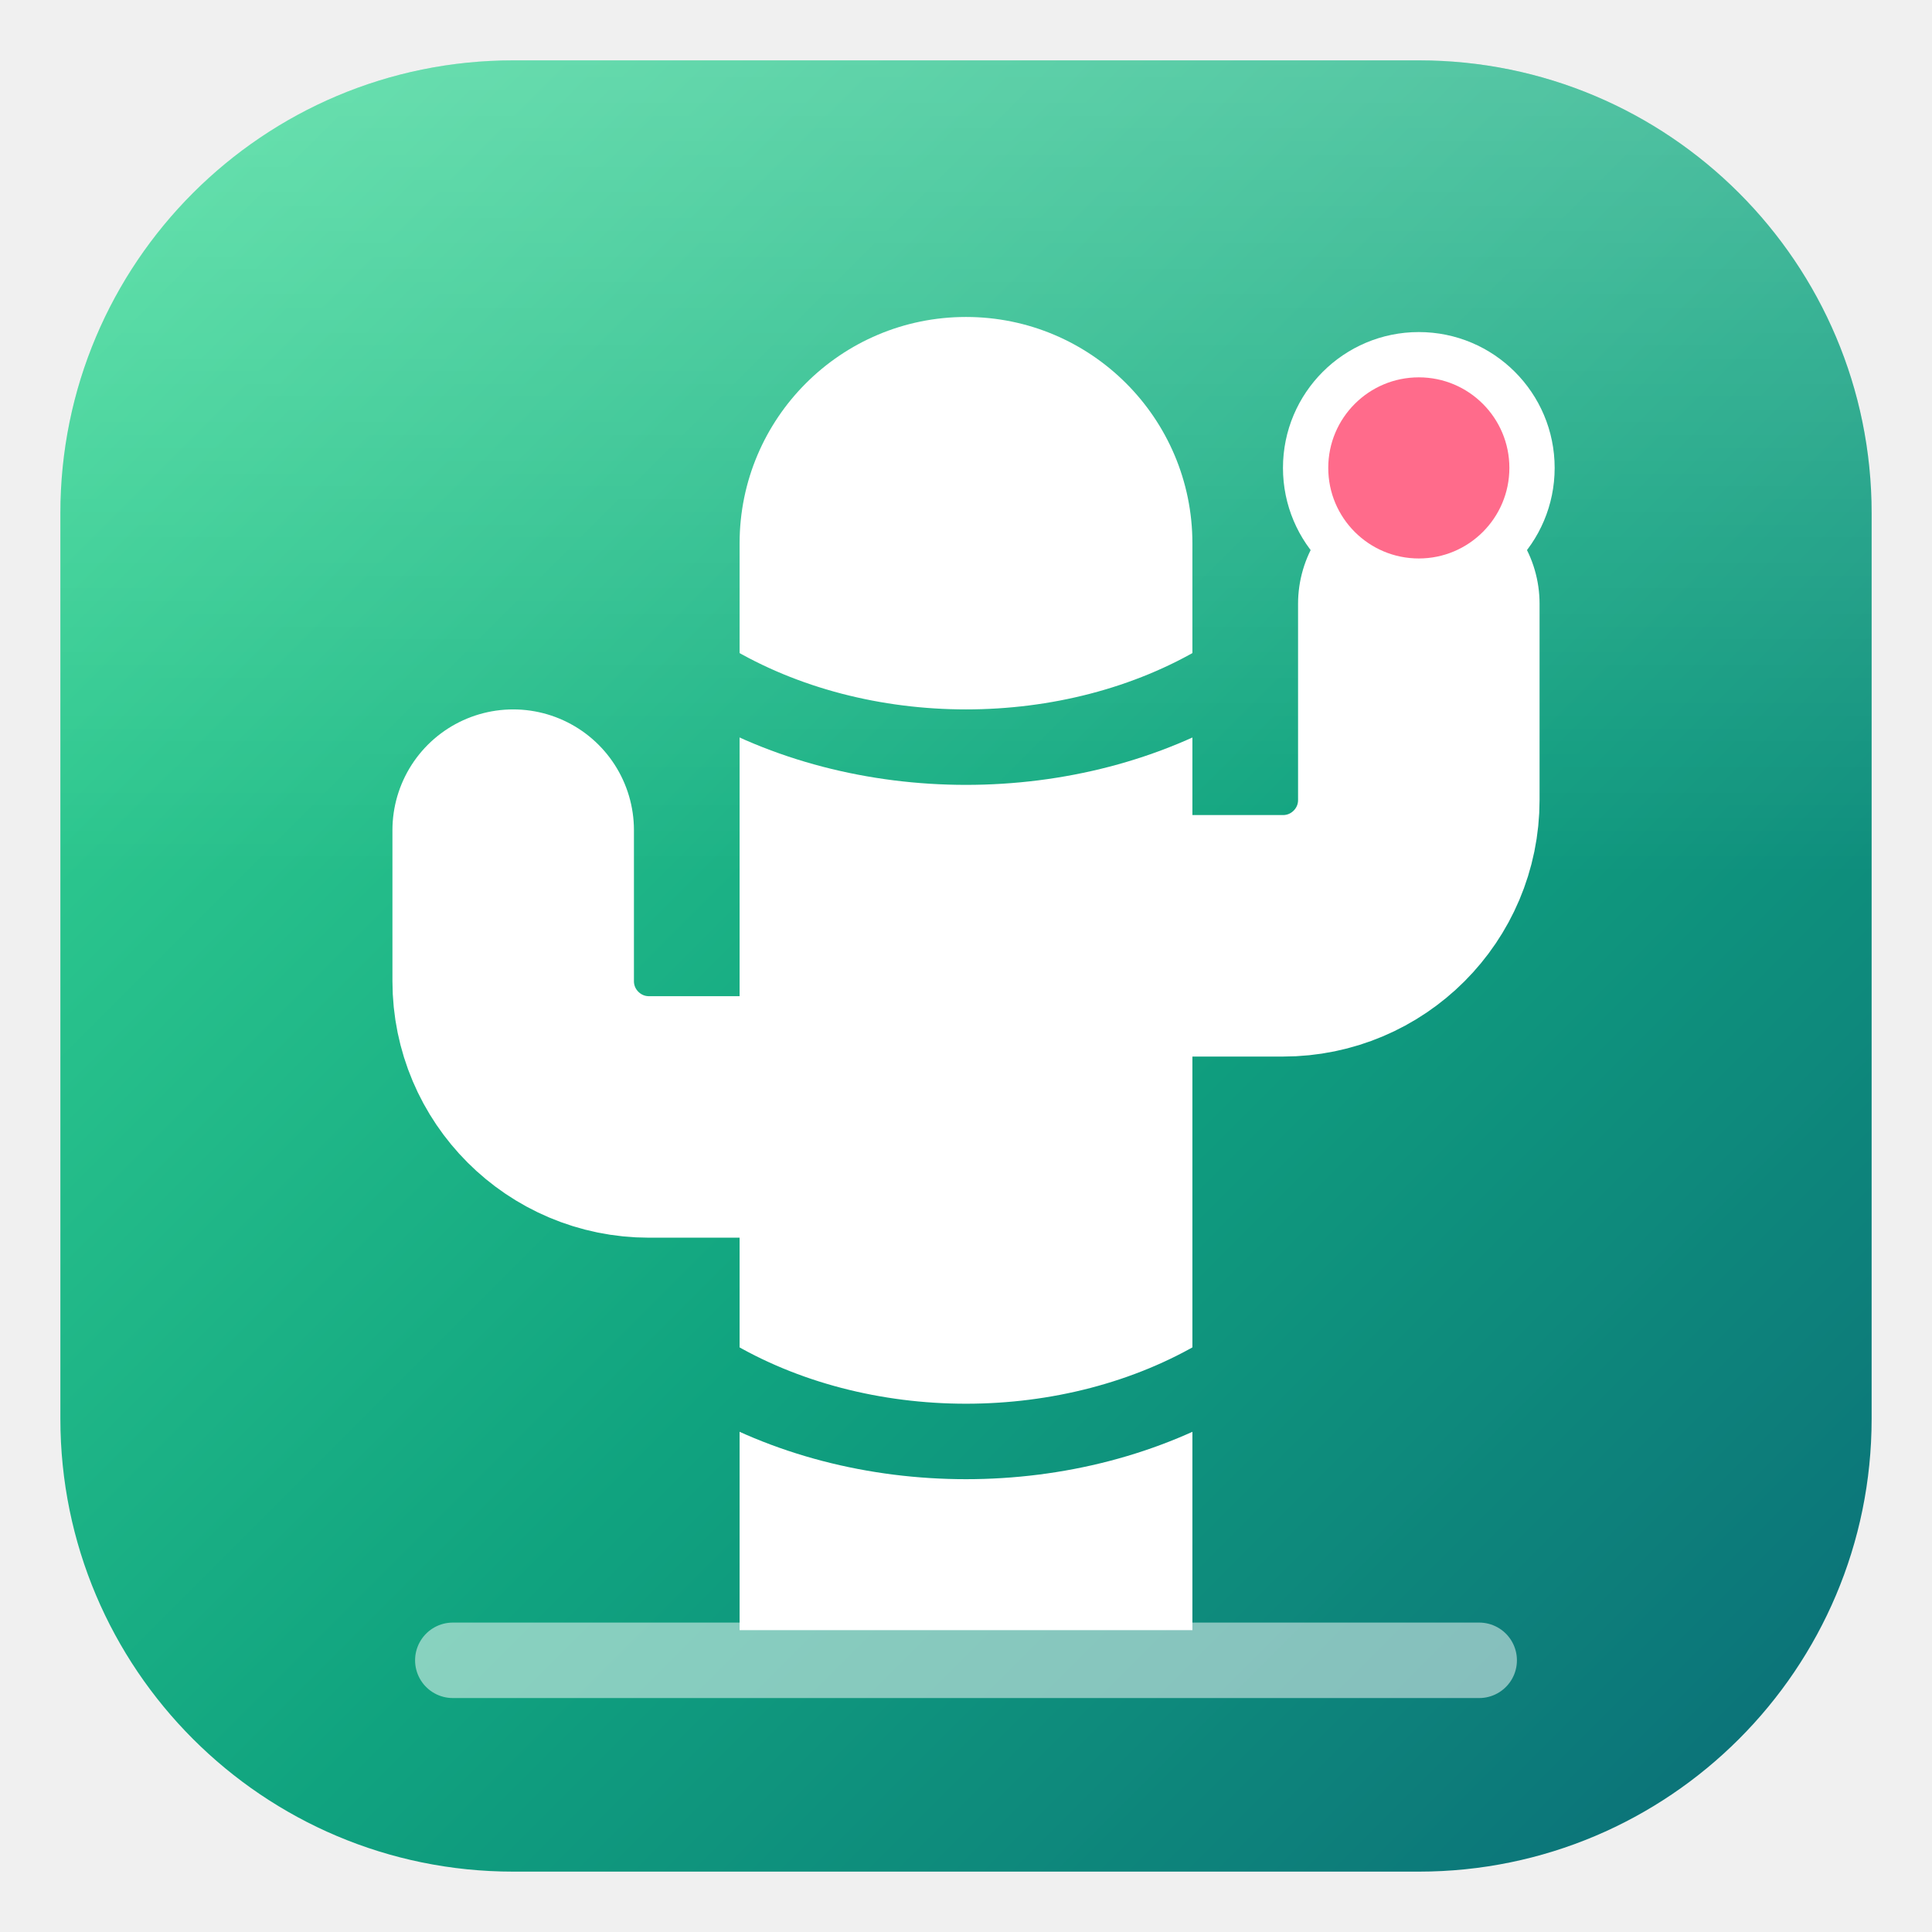
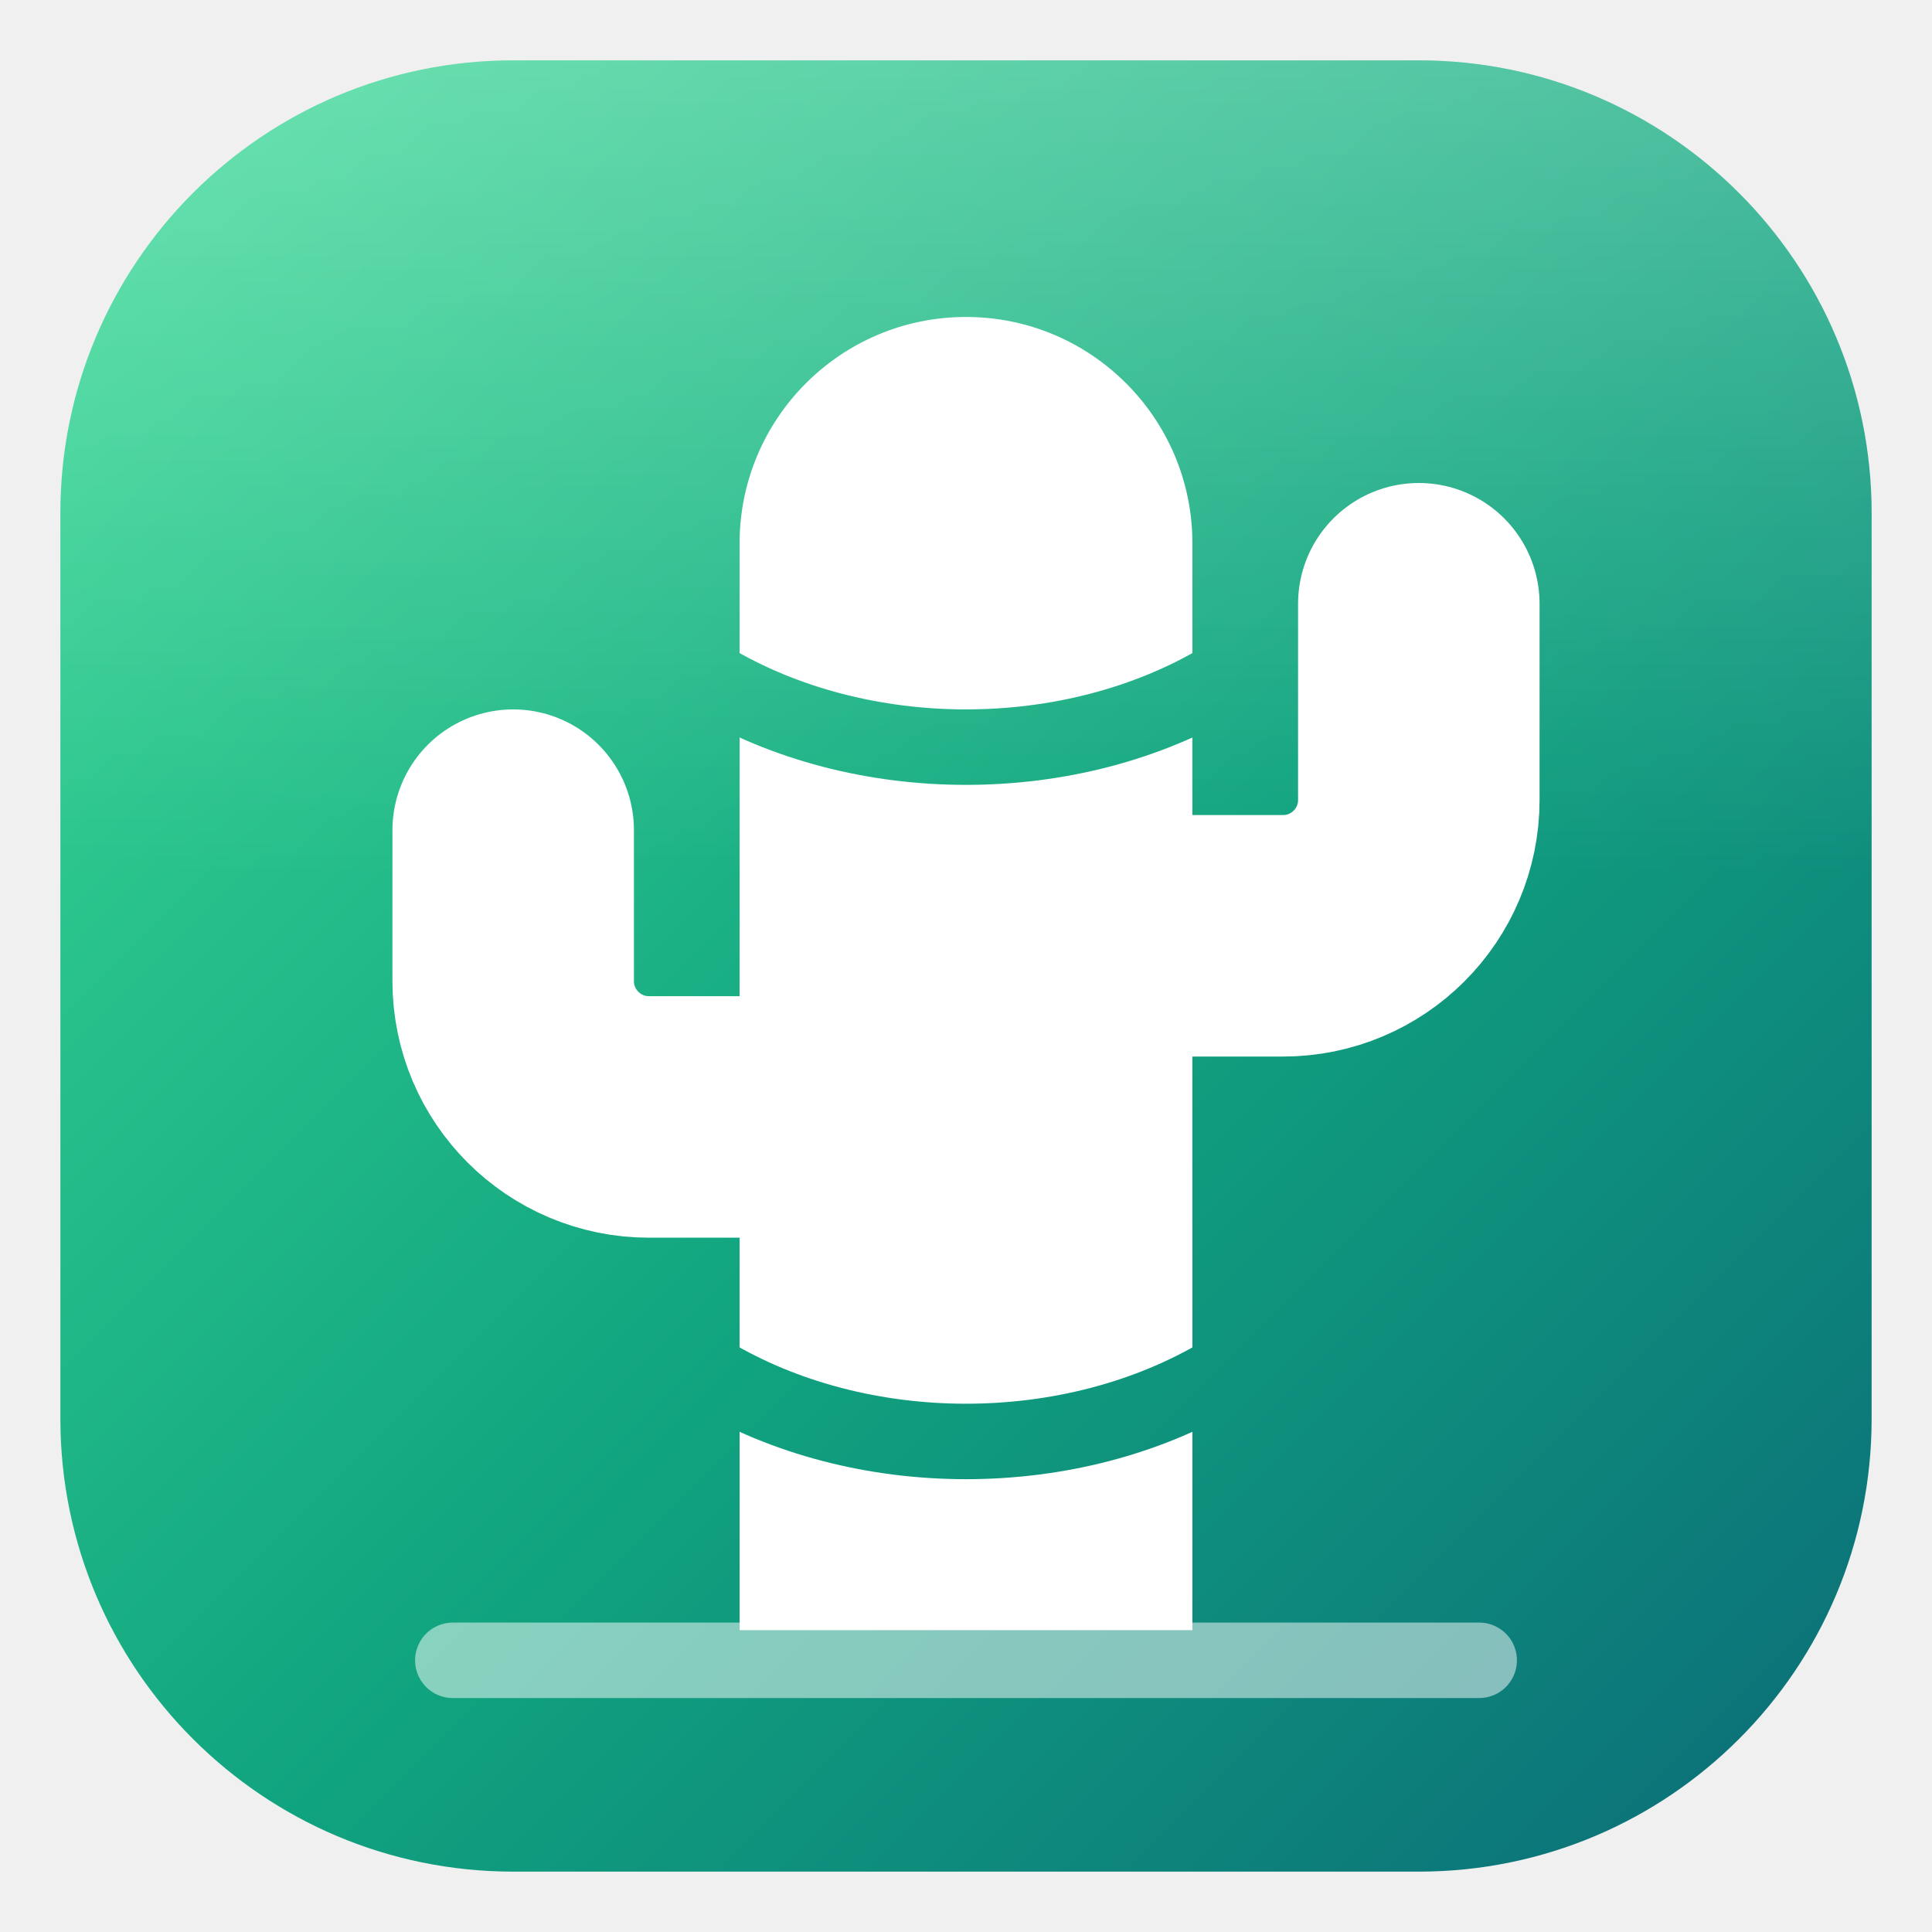
<svg xmlns="http://www.w3.org/2000/svg" viewBox="0 0 128 128" role="img" aria-label="cactusDB">
  <defs>
    <linearGradient id="cdb-tile" x1="0" y1="0" x2="1" y2="1">
      <stop offset="0" stop-color="#3ddc97" />
      <stop offset=".55" stop-color="#10a37f" />
      <stop offset="1" stop-color="#0b6b78" />
    </linearGradient>
    <linearGradient id="cdb-shine" x1="0" y1="0" x2="0" y2="1">
      <stop offset="0" stop-color="#fff" stop-opacity=".25" />
      <stop offset=".45" stop-color="#fff" stop-opacity="0" />
    </linearGradient>
    <mask id="cdb-discs" maskUnits="userSpaceOnUse" x="0" y="0" width="128" height="128">
      <rect width="128" height="128" fill="#fff" />
      <path d="M47 45c10 6 24 6 34 0M47 91c10 6 24 6 34 0" fill="none" stroke="#000" stroke-width="5" stroke-linecap="round" />
    </mask>
  </defs>
  <rect x="4" y="4" width="120" height="120" rx="30" fill="url(#cdb-tile)" />
  <rect x="4" y="4" width="120" height="120" rx="30" fill="url(#cdb-shine)" />
  <g mask="url(#cdb-discs)" fill="none" stroke="#fff" stroke-linecap="round" stroke-linejoin="round">
    <path d="M49 108V36a15 15 0 0 1 30 0v72z" fill="#fff" stroke="none" />
    <path d="M52 74H43a9 9 0 0 1-9-9V55" stroke-width="16" />
    <path d="M76 62h9a9 9 0 0 0 9-9V40" stroke-width="16" />
  </g>
  <path d="M30 110h68" stroke="#fff" stroke-opacity=".5" stroke-width="5" stroke-linecap="round" />
-   <circle cx="94" cy="31" r="7.5" fill="#ff6b8b" stroke="#fff" stroke-width="3" />
</svg>
